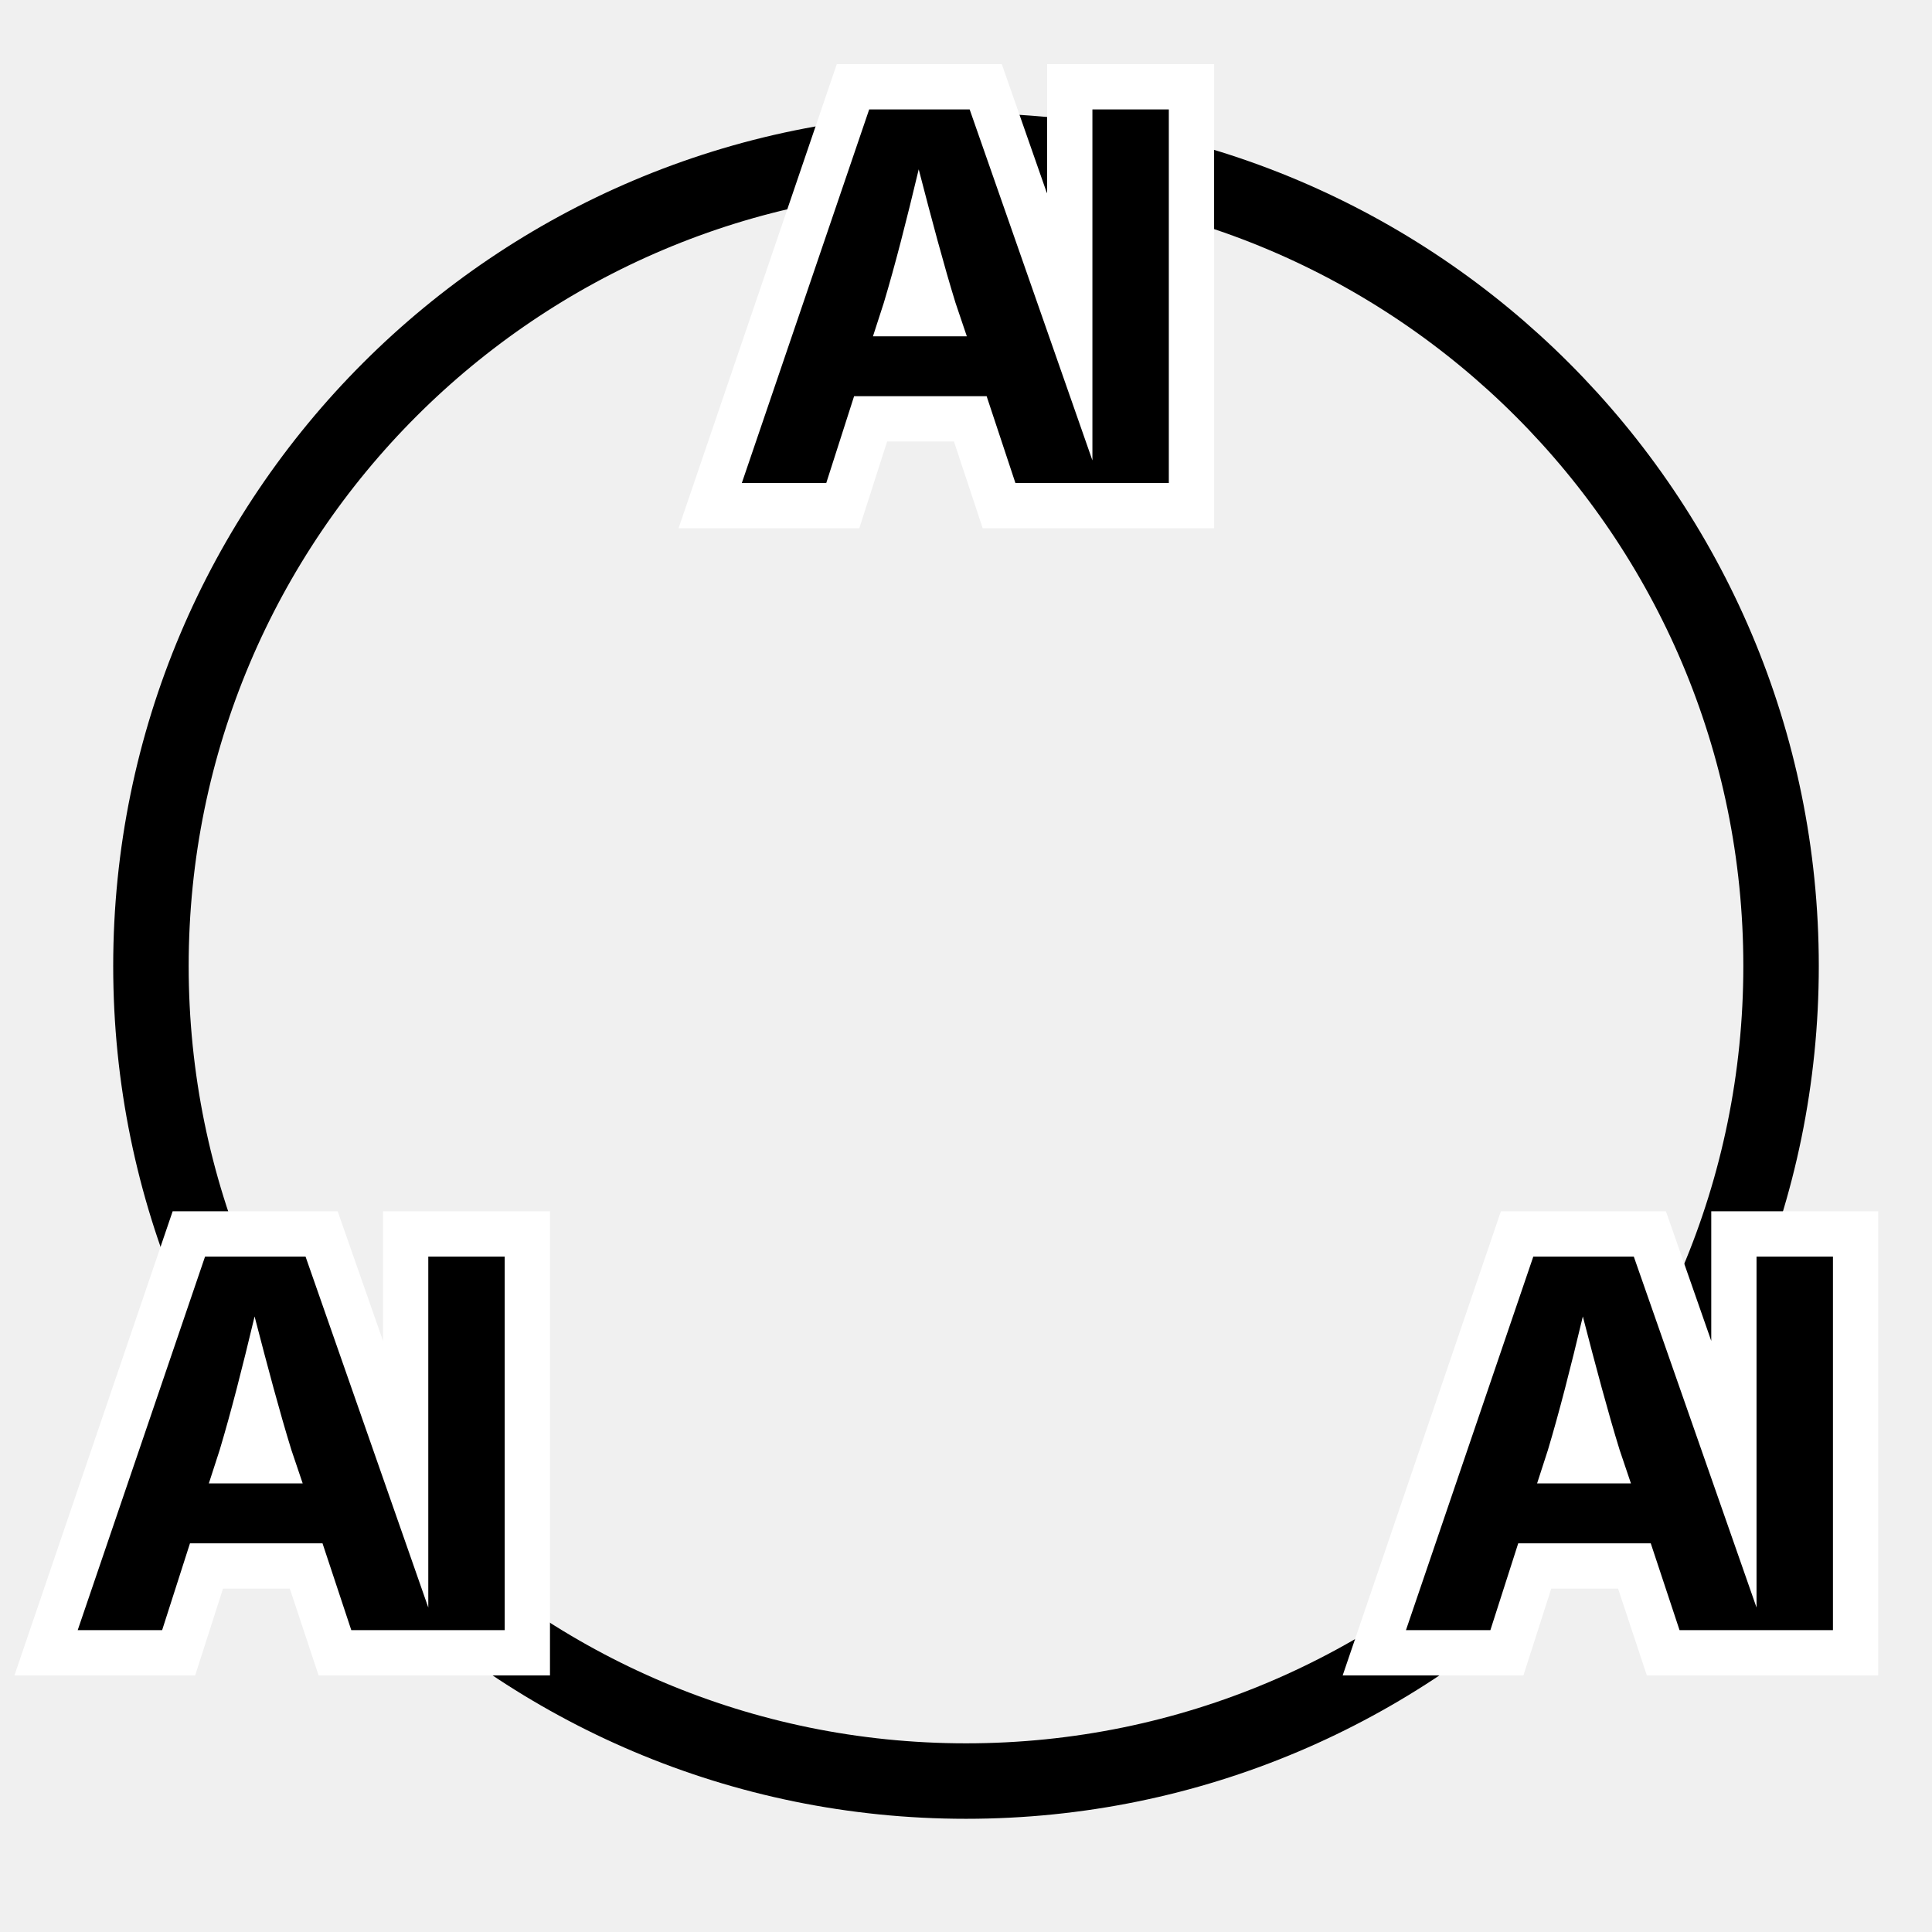
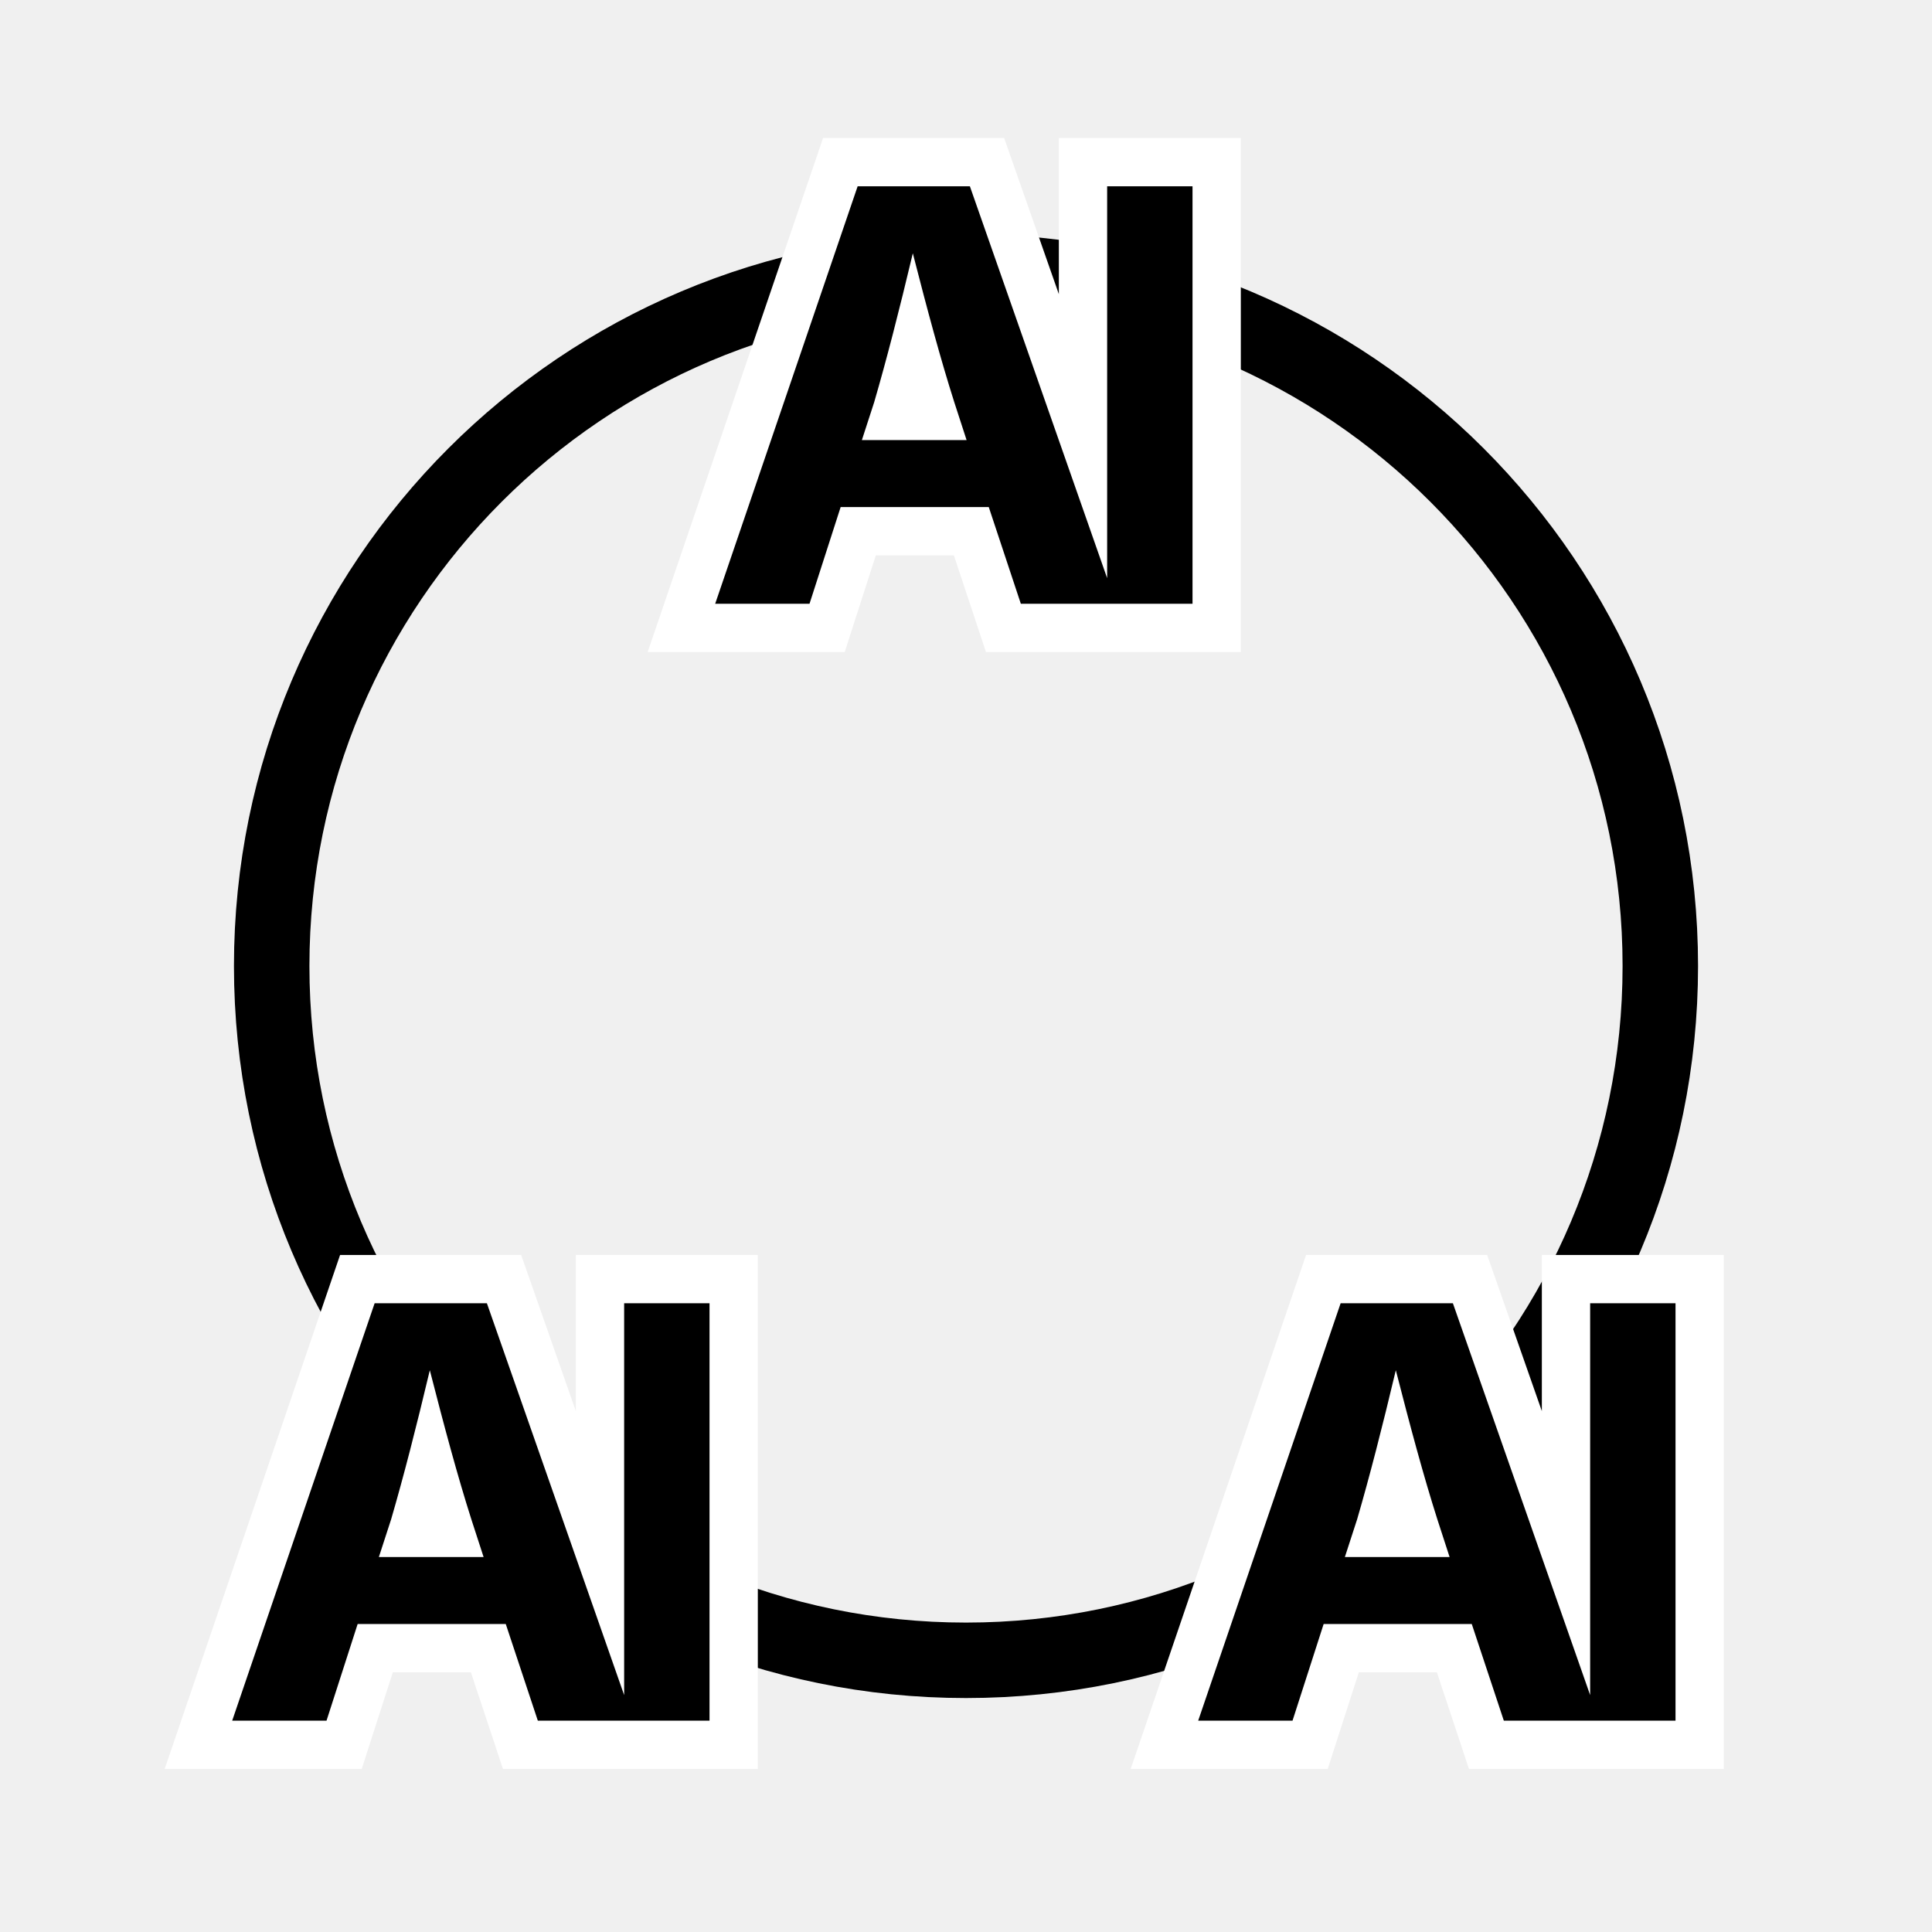
<svg xmlns="http://www.w3.org/2000/svg" viewBox="0 0 64 64">
-   <circle cx="32" cy="32" r="27" fill="none" stroke="currentColor" stroke-width="2.5" />
-   <text x="32" y="16" fill="currentColor" stroke="#fff" stroke-width="3" paint-order="stroke fill" font-family="PingFang SC, -apple-system, BlinkMacSystemFont, Segoe UI, sans-serif" font-size="17" font-weight="700" letter-spacing="-1.8" text-anchor="middle">AI</text>
-   <text x="10" y="54" fill="currentColor" stroke="#fff" stroke-width="3" paint-order="stroke fill" font-family="PingFang SC, -apple-system, BlinkMacSystemFont, Segoe UI, sans-serif" font-size="17" font-weight="700" letter-spacing="-1.8" text-anchor="middle">AI</text>
-   <text x="54" y="54" fill="currentColor" stroke="#fff" stroke-width="3" paint-order="stroke fill" font-family="PingFang SC, -apple-system, BlinkMacSystemFont, Segoe UI, sans-serif" font-size="17" font-weight="700" letter-spacing="-1.8" text-anchor="middle">AI</text>
+   <circle cx="32" cy="32" r="23" fill="none" stroke="currentColor" stroke-width="2.5" />
+   <text x="32" y="20" fill="currentColor" stroke="#fff" stroke-width="3.2" paint-order="stroke fill" font-family="PingFang SC, -apple-system, BlinkMacSystemFont, Segoe UI, sans-serif" font-size="19" font-weight="700" letter-spacing="-2" text-anchor="middle">AI</text>
+   <text x="16" y="57" fill="currentColor" stroke="#fff" stroke-width="3.2" paint-order="stroke fill" font-family="PingFang SC, -apple-system, BlinkMacSystemFont, Segoe UI, sans-serif" font-size="19" font-weight="700" letter-spacing="-2" text-anchor="middle">AI</text>
+   <text x="48" y="57" fill="currentColor" stroke="#fff" stroke-width="3.2" paint-order="stroke fill" font-family="PingFang SC, -apple-system, BlinkMacSystemFont, Segoe UI, sans-serif" font-size="19" font-weight="700" letter-spacing="-2" text-anchor="middle">AI</text>
</svg>
